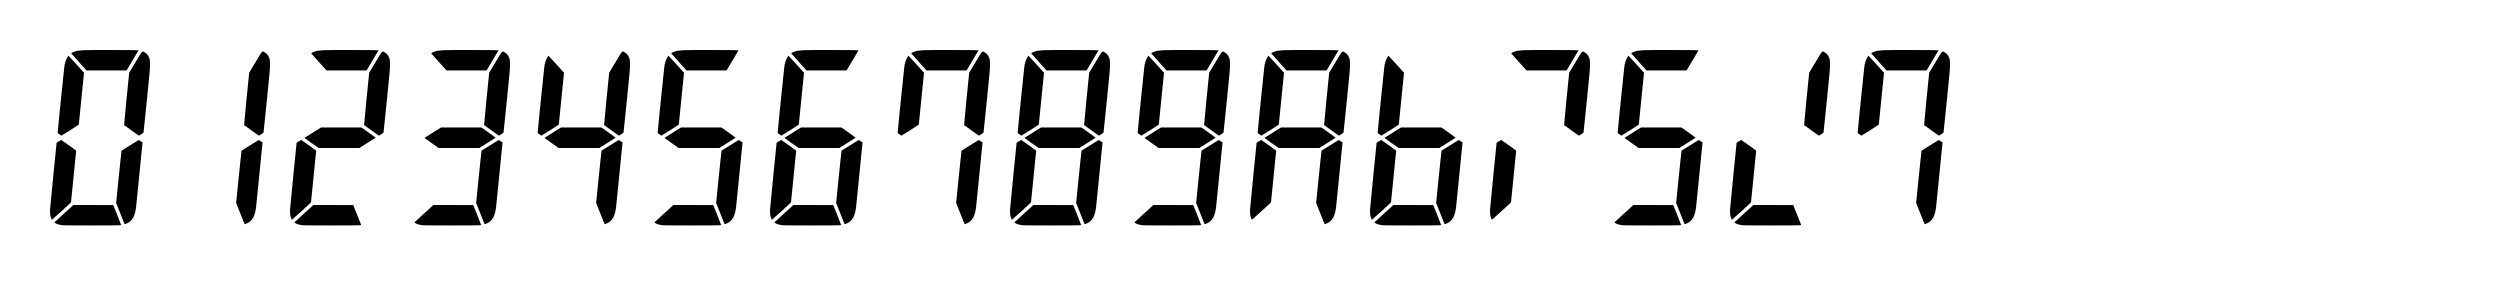
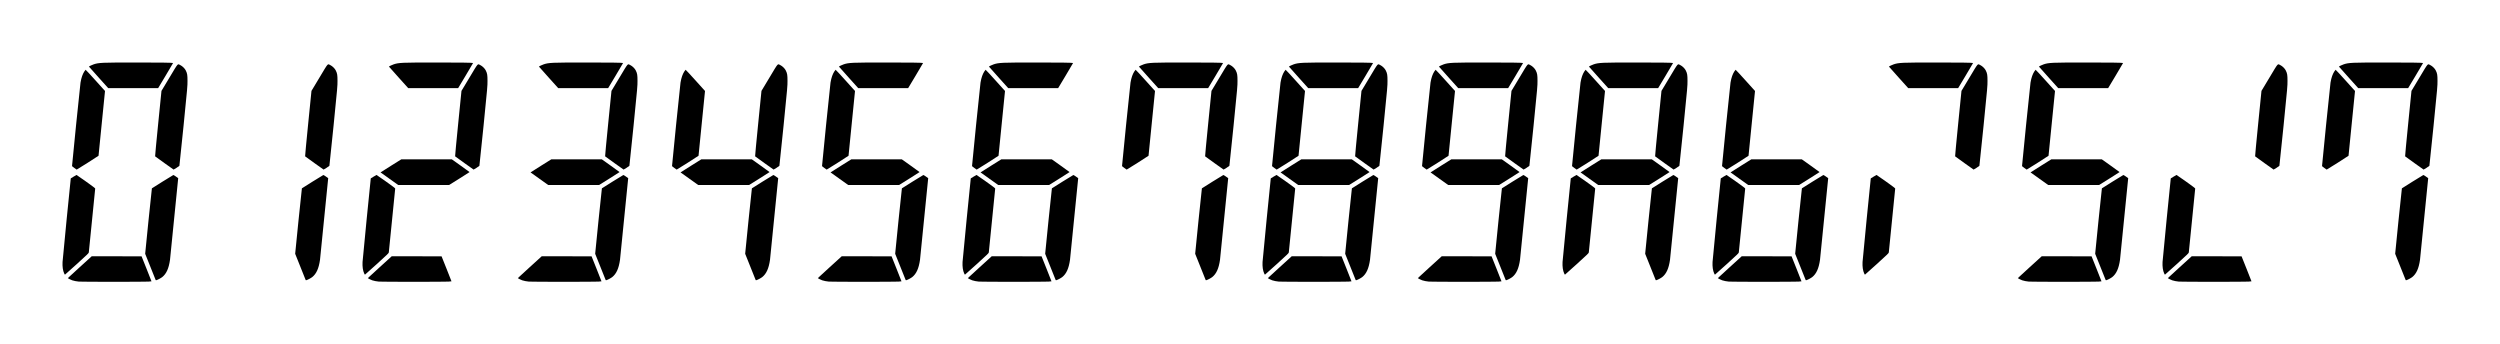
- <svg xmlns="http://www.w3.org/2000/svg" viewBox="0 0 250 30" version="1.1" xml:space="preserve">
+ <svg xmlns="http://www.w3.org/2000/svg" viewBox="0 0 200 27.5" version="1.1" xml:space="preserve">
  <g transform="translate(5, 5)">
    <path d="M 2.886,1.194 C 2.463,0.724 2.117,0.336 2.117,0.331 c 0,-0.023 0.239,-0.139 0.383,-0.186 C 2.913,0.01 3.141,4.0360089e-4 5.939,3.7821799e-6 7.825,-2.6535013e-4 8.819,0.014 8.846,0.041 8.85,0.045 8.583,0.498 8.253,1.048 L 7.653,2.048 H 5.654 3.655 Z" fill="#000" />
    <path d="M 8.151,8.044 C 7.751,7.756 7.417,7.515 7.409,7.506 7.401,7.498 7.512,6.316 7.656,4.881 L 7.918,2.271 8.56,1.202 C 9.289,-0.012 9.195,0.097 9.422,0.207 9.596,0.292 9.784,0.477 9.864,0.641 9.98,0.879 9.999,0.993 10,1.469 10.001,1.896 10,1.902 9.684,5.068 9.509,6.812 9.36,8.251 9.352,8.266 9.339,8.291 8.909,8.57 8.888,8.567 8.883,8.566 8.551,8.331 8.151,8.044 Z" fill="#000" />
    <path d="m 7.45,17.394 c -0.007,-0.018 -0.198,-0.496 -0.424,-1.062 L 6.614,15.303 6.875,12.692 c 0.144,-1.436 0.268,-2.618 0.277,-2.626 0.034,-0.031 1.686,-1.057 1.714,-1.064 0.023,-0.006 0.228,0.126 0.39,0.251 0.006,0.005 -0.633,6.377 -0.655,6.531 -0.098,0.688 -0.287,1.111 -0.615,1.377 -0.104,0.084 -0.378,0.23 -0.476,0.254 -0.038,0.009 -0.052,0.004 -0.061,-0.021 z" fill="#000" />
    <path d="M 1.314,17.529 C 1.13,17.513 0.904,17.468 0.771,17.423 0.652,17.382 0.422,17.262 0.429,17.245 c 0.003,-0.007 0.434,-0.402 0.958,-0.879 l 0.953,-0.867 1.993,0.004 1.993,0.004 0.399,0.997 c 0.219,0.548 0.397,0.999 0.394,1.001 -0.003,0.003 -0.108,0.013 -0.234,0.023 -0.267,0.022 -5.328,0.022 -5.571,-4.6e-5 z" fill="#000" />
    <path d="M 0.134,16.875 C 0.03,16.644 -0.014,16.336 0.004,15.962 0.013,15.767 0.651,9.276 0.662,9.271 c 0.002,-7.76e-4 0.102,-0.063 0.222,-0.138 0.121,-0.075 0.228,-0.137 0.239,-0.137 0.011,0 0.351,0.237 0.756,0.526 0.55,0.393 0.737,0.535 0.737,0.562 0,0.067 -0.497,5.031 -0.511,5.106 -0.013,0.071 -0.063,0.119 -0.957,0.931 -0.518,0.471 -0.948,0.856 -0.955,0.856 -0.007,0 -0.033,-0.046 -0.059,-0.103 z" fill="#000" />
    <path d="M 0.947,8.439 C 0.807,8.34 0.765,8.301 0.764,8.269 0.762,8.159 1.409,1.794 1.442,1.602 1.508,1.213 1.614,0.911 1.758,0.698 1.799,0.638 1.839,0.585 1.848,0.58 1.856,0.574 2.209,0.955 2.632,1.424 L 3.401,2.279 3.142,4.86 C 3,6.279 2.883,7.449 2.883,7.46 c 0,0.016 -1.727,1.11 -1.748,1.108 -0.004,-3.729e-4 -0.088,-0.058 -0.188,-0.129 z" fill="#000" />
  </g>
  <g transform="translate(17, 5)">
    <path d="M 8.151,8.044 C 7.751,7.756 7.417,7.515 7.409,7.506 7.401,7.498 7.512,6.316 7.656,4.881 L 7.918,2.271 8.56,1.202 C 9.289,-0.012 9.195,0.097 9.422,0.207 9.596,0.292 9.784,0.477 9.864,0.641 9.98,0.879 9.999,0.993 10,1.469 10.001,1.896 10,1.902 9.684,5.068 9.509,6.812 9.36,8.251 9.352,8.266 9.339,8.291 8.909,8.57 8.888,8.567 8.883,8.566 8.551,8.331 8.151,8.044 Z" fill="#000" />
    <path d="m 7.45,17.394 c -0.007,-0.018 -0.198,-0.496 -0.424,-1.062 L 6.614,15.303 6.875,12.692 c 0.144,-1.436 0.268,-2.618 0.277,-2.626 0.034,-0.031 1.686,-1.057 1.714,-1.064 0.023,-0.006 0.228,0.126 0.39,0.251 0.006,0.005 -0.633,6.377 -0.655,6.531 -0.098,0.688 -0.287,1.111 -0.615,1.377 -0.104,0.084 -0.378,0.23 -0.476,0.254 -0.038,0.009 -0.052,0.004 -0.061,-0.021 z" fill="#000" />
  </g>
  <g transform="translate(29, 5)">
    <path d="M 2.886,1.194 C 2.463,0.724 2.117,0.336 2.117,0.331 c 0,-0.023 0.239,-0.139 0.383,-0.186 C 2.913,0.01 3.141,4.0360089e-4 5.939,3.7821799e-6 7.825,-2.6535013e-4 8.819,0.014 8.846,0.041 8.85,0.045 8.583,0.498 8.253,1.048 L 7.653,2.048 H 5.654 3.655 Z" fill="#000" />
    <path d="M 8.151,8.044 C 7.751,7.756 7.417,7.515 7.409,7.506 7.401,7.498 7.512,6.316 7.656,4.881 L 7.918,2.271 8.56,1.202 C 9.289,-0.012 9.195,0.097 9.422,0.207 9.596,0.292 9.784,0.477 9.864,0.641 9.98,0.879 9.999,0.993 10,1.469 10.001,1.896 10,1.902 9.684,5.068 9.509,6.812 9.36,8.251 9.352,8.266 9.339,8.291 8.909,8.57 8.888,8.567 8.883,8.566 8.551,8.331 8.151,8.044 Z" fill="#000" />
    <path d="M 1.314,17.529 C 1.13,17.513 0.904,17.468 0.771,17.423 0.652,17.382 0.422,17.262 0.429,17.245 c 0.003,-0.007 0.434,-0.402 0.958,-0.879 l 0.953,-0.867 1.993,0.004 1.993,0.004 0.399,0.997 c 0.219,0.548 0.397,0.999 0.394,1.001 -0.003,0.003 -0.108,0.013 -0.234,0.023 -0.267,0.022 -5.328,0.022 -5.571,-4.6e-5 z" fill="#000" />
    <path d="M 0.134,16.875 C 0.03,16.644 -0.014,16.336 0.004,15.962 0.013,15.767 0.651,9.276 0.662,9.271 c 0.002,-7.76e-4 0.102,-0.063 0.222,-0.138 0.121,-0.075 0.228,-0.137 0.239,-0.137 0.011,0 0.351,0.237 0.756,0.526 0.55,0.393 0.737,0.535 0.737,0.562 0,0.067 -0.497,5.031 -0.511,5.106 -0.013,0.071 -0.063,0.119 -0.957,0.931 -0.518,0.471 -0.948,0.856 -0.955,0.856 -0.007,0 -0.033,-0.046 -0.059,-0.103 z" fill="#000" />
    <path d="M 2.151,9.297 C 1.765,9.021 1.447,8.794 1.444,8.792 1.441,8.789 1.813,8.554 2.27,8.268 l 0.831,-0.519 2.024,6.1e-6 2.024,6.2e-6 0.707,0.503 C 8.247,8.529 8.565,8.76 8.566,8.766 8.566,8.771 8.199,9.006 7.749,9.287 L 6.931,9.798 H 4.892 2.853 Z" fill="#000" />
  </g>
  <g transform="translate(41, 5)">
    <path d="M 2.886,1.194 C 2.463,0.724 2.117,0.336 2.117,0.331 c 0,-0.023 0.239,-0.139 0.383,-0.186 C 2.913,0.01 3.141,4.0360089e-4 5.939,3.7821799e-6 7.825,-2.6535013e-4 8.819,0.014 8.846,0.041 8.85,0.045 8.583,0.498 8.253,1.048 L 7.653,2.048 H 5.654 3.655 Z" fill="#000" />
    <path d="M 8.151,8.044 C 7.751,7.756 7.417,7.515 7.409,7.506 7.401,7.498 7.512,6.316 7.656,4.881 L 7.918,2.271 8.56,1.202 C 9.289,-0.012 9.195,0.097 9.422,0.207 9.596,0.292 9.784,0.477 9.864,0.641 9.98,0.879 9.999,0.993 10,1.469 10.001,1.896 10,1.902 9.684,5.068 9.509,6.812 9.36,8.251 9.352,8.266 9.339,8.291 8.909,8.57 8.888,8.567 8.883,8.566 8.551,8.331 8.151,8.044 Z" fill="#000" />
    <path d="m 7.45,17.394 c -0.007,-0.018 -0.198,-0.496 -0.424,-1.062 L 6.614,15.303 6.875,12.692 c 0.144,-1.436 0.268,-2.618 0.277,-2.626 0.034,-0.031 1.686,-1.057 1.714,-1.064 0.023,-0.006 0.228,0.126 0.39,0.251 0.006,0.005 -0.633,6.377 -0.655,6.531 -0.098,0.688 -0.287,1.111 -0.615,1.377 -0.104,0.084 -0.378,0.23 -0.476,0.254 -0.038,0.009 -0.052,0.004 -0.061,-0.021 z" fill="#000" />
    <path d="M 1.314,17.529 C 1.13,17.513 0.904,17.468 0.771,17.423 0.652,17.382 0.422,17.262 0.429,17.245 c 0.003,-0.007 0.434,-0.402 0.958,-0.879 l 0.953,-0.867 1.993,0.004 1.993,0.004 0.399,0.997 c 0.219,0.548 0.397,0.999 0.394,1.001 -0.003,0.003 -0.108,0.013 -0.234,0.023 -0.267,0.022 -5.328,0.022 -5.571,-4.6e-5 z" fill="#000" />
    <path d="M 2.151,9.297 C 1.765,9.021 1.447,8.794 1.444,8.792 1.441,8.789 1.813,8.554 2.27,8.268 l 0.831,-0.519 2.024,6.1e-6 2.024,6.2e-6 0.707,0.503 C 8.247,8.529 8.565,8.76 8.566,8.766 8.566,8.771 8.199,9.006 7.749,9.287 L 6.931,9.798 H 4.892 2.853 Z" fill="#000" />
  </g>
  <g transform="translate(53, 5)">
    <path d="M 8.151,8.044 C 7.751,7.756 7.417,7.515 7.409,7.506 7.401,7.498 7.512,6.316 7.656,4.881 L 7.918,2.271 8.56,1.202 C 9.289,-0.012 9.195,0.097 9.422,0.207 9.596,0.292 9.784,0.477 9.864,0.641 9.98,0.879 9.999,0.993 10,1.469 10.001,1.896 10,1.902 9.684,5.068 9.509,6.812 9.36,8.251 9.352,8.266 9.339,8.291 8.909,8.57 8.888,8.567 8.883,8.566 8.551,8.331 8.151,8.044 Z" fill="#000" />
    <path d="m 7.45,17.394 c -0.007,-0.018 -0.198,-0.496 -0.424,-1.062 L 6.614,15.303 6.875,12.692 c 0.144,-1.436 0.268,-2.618 0.277,-2.626 0.034,-0.031 1.686,-1.057 1.714,-1.064 0.023,-0.006 0.228,0.126 0.39,0.251 0.006,0.005 -0.633,6.377 -0.655,6.531 -0.098,0.688 -0.287,1.111 -0.615,1.377 -0.104,0.084 -0.378,0.23 -0.476,0.254 -0.038,0.009 -0.052,0.004 -0.061,-0.021 z" fill="#000" />
    <path d="M 0.947,8.439 C 0.807,8.34 0.765,8.301 0.764,8.269 0.762,8.159 1.409,1.794 1.442,1.602 1.508,1.213 1.614,0.911 1.758,0.698 1.799,0.638 1.839,0.585 1.848,0.58 1.856,0.574 2.209,0.955 2.632,1.424 L 3.401,2.279 3.142,4.86 C 3,6.279 2.883,7.449 2.883,7.46 c 0,0.016 -1.727,1.11 -1.748,1.108 -0.004,-3.729e-4 -0.088,-0.058 -0.188,-0.129 z" fill="#000" />
    <path d="M 2.151,9.297 C 1.765,9.021 1.447,8.794 1.444,8.792 1.441,8.789 1.813,8.554 2.27,8.268 l 0.831,-0.519 2.024,6.1e-6 2.024,6.2e-6 0.707,0.503 C 8.247,8.529 8.565,8.76 8.566,8.766 8.566,8.771 8.199,9.006 7.749,9.287 L 6.931,9.798 H 4.892 2.853 Z" fill="#000" />
  </g>
  <g transform="translate(65, 5)">
    <path d="M 2.886,1.194 C 2.463,0.724 2.117,0.336 2.117,0.331 c 0,-0.023 0.239,-0.139 0.383,-0.186 C 2.913,0.01 3.141,4.0360089e-4 5.939,3.7821799e-6 7.825,-2.6535013e-4 8.819,0.014 8.846,0.041 8.85,0.045 8.583,0.498 8.253,1.048 L 7.653,2.048 H 5.654 3.655 Z" fill="#000" />
    <path d="m 7.45,17.394 c -0.007,-0.018 -0.198,-0.496 -0.424,-1.062 L 6.614,15.303 6.875,12.692 c 0.144,-1.436 0.268,-2.618 0.277,-2.626 0.034,-0.031 1.686,-1.057 1.714,-1.064 0.023,-0.006 0.228,0.126 0.39,0.251 0.006,0.005 -0.633,6.377 -0.655,6.531 -0.098,0.688 -0.287,1.111 -0.615,1.377 -0.104,0.084 -0.378,0.23 -0.476,0.254 -0.038,0.009 -0.052,0.004 -0.061,-0.021 z" fill="#000" />
    <path d="M 1.314,17.529 C 1.13,17.513 0.904,17.468 0.771,17.423 0.652,17.382 0.422,17.262 0.429,17.245 c 0.003,-0.007 0.434,-0.402 0.958,-0.879 l 0.953,-0.867 1.993,0.004 1.993,0.004 0.399,0.997 c 0.219,0.548 0.397,0.999 0.394,1.001 -0.003,0.003 -0.108,0.013 -0.234,0.023 -0.267,0.022 -5.328,0.022 -5.571,-4.6e-5 z" fill="#000" />
    <path d="M 0.947,8.439 C 0.807,8.34 0.765,8.301 0.764,8.269 0.762,8.159 1.409,1.794 1.442,1.602 1.508,1.213 1.614,0.911 1.758,0.698 1.799,0.638 1.839,0.585 1.848,0.58 1.856,0.574 2.209,0.955 2.632,1.424 L 3.401,2.279 3.142,4.86 C 3,6.279 2.883,7.449 2.883,7.46 c 0,0.016 -1.727,1.11 -1.748,1.108 -0.004,-3.729e-4 -0.088,-0.058 -0.188,-0.129 z" fill="#000" />
    <path d="M 2.151,9.297 C 1.765,9.021 1.447,8.794 1.444,8.792 1.441,8.789 1.813,8.554 2.27,8.268 l 0.831,-0.519 2.024,6.1e-6 2.024,6.2e-6 0.707,0.503 C 8.247,8.529 8.565,8.76 8.566,8.766 8.566,8.771 8.199,9.006 7.749,9.287 L 6.931,9.798 H 4.892 2.853 Z" fill="#000" />
  </g>
  <g transform="translate(77, 5)">
    <path d="M 2.886,1.194 C 2.463,0.724 2.117,0.336 2.117,0.331 c 0,-0.023 0.239,-0.139 0.383,-0.186 C 2.913,0.01 3.141,4.0360089e-4 5.939,3.7821799e-6 7.825,-2.6535013e-4 8.819,0.014 8.846,0.041 8.85,0.045 8.583,0.498 8.253,1.048 L 7.653,2.048 H 5.654 3.655 Z" fill="#000" />
    <path d="m 7.45,17.394 c -0.007,-0.018 -0.198,-0.496 -0.424,-1.062 L 6.614,15.303 6.875,12.692 c 0.144,-1.436 0.268,-2.618 0.277,-2.626 0.034,-0.031 1.686,-1.057 1.714,-1.064 0.023,-0.006 0.228,0.126 0.39,0.251 0.006,0.005 -0.633,6.377 -0.655,6.531 -0.098,0.688 -0.287,1.111 -0.615,1.377 -0.104,0.084 -0.378,0.23 -0.476,0.254 -0.038,0.009 -0.052,0.004 -0.061,-0.021 z" fill="#000" />
    <path d="M 1.314,17.529 C 1.13,17.513 0.904,17.468 0.771,17.423 0.652,17.382 0.422,17.262 0.429,17.245 c 0.003,-0.007 0.434,-0.402 0.958,-0.879 l 0.953,-0.867 1.993,0.004 1.993,0.004 0.399,0.997 c 0.219,0.548 0.397,0.999 0.394,1.001 -0.003,0.003 -0.108,0.013 -0.234,0.023 -0.267,0.022 -5.328,0.022 -5.571,-4.6e-5 z" fill="#000" />
    <path d="M 0.134,16.875 C 0.03,16.644 -0.014,16.336 0.004,15.962 0.013,15.767 0.651,9.276 0.662,9.271 c 0.002,-7.76e-4 0.102,-0.063 0.222,-0.138 0.121,-0.075 0.228,-0.137 0.239,-0.137 0.011,0 0.351,0.237 0.756,0.526 0.55,0.393 0.737,0.535 0.737,0.562 0,0.067 -0.497,5.031 -0.511,5.106 -0.013,0.071 -0.063,0.119 -0.957,0.931 -0.518,0.471 -0.948,0.856 -0.955,0.856 -0.007,0 -0.033,-0.046 -0.059,-0.103 z" fill="#000" />
    <path d="M 0.947,8.439 C 0.807,8.34 0.765,8.301 0.764,8.269 0.762,8.159 1.409,1.794 1.442,1.602 1.508,1.213 1.614,0.911 1.758,0.698 1.799,0.638 1.839,0.585 1.848,0.58 1.856,0.574 2.209,0.955 2.632,1.424 L 3.401,2.279 3.142,4.86 C 3,6.279 2.883,7.449 2.883,7.46 c 0,0.016 -1.727,1.11 -1.748,1.108 -0.004,-3.729e-4 -0.088,-0.058 -0.188,-0.129 z" fill="#000" />
    <path d="M 2.151,9.297 C 1.765,9.021 1.447,8.794 1.444,8.792 1.441,8.789 1.813,8.554 2.27,8.268 l 0.831,-0.519 2.024,6.1e-6 2.024,6.2e-6 0.707,0.503 C 8.247,8.529 8.565,8.76 8.566,8.766 8.566,8.771 8.199,9.006 7.749,9.287 L 6.931,9.798 H 4.892 2.853 Z" fill="#000" />
  </g>
  <g transform="translate(89, 5)">
    <path d="M 2.886,1.194 C 2.463,0.724 2.117,0.336 2.117,0.331 c 0,-0.023 0.239,-0.139 0.383,-0.186 C 2.913,0.01 3.141,4.0360089e-4 5.939,3.7821799e-6 7.825,-2.6535013e-4 8.819,0.014 8.846,0.041 8.85,0.045 8.583,0.498 8.253,1.048 L 7.653,2.048 H 5.654 3.655 Z" fill="#000" />
    <path d="M 8.151,8.044 C 7.751,7.756 7.417,7.515 7.409,7.506 7.401,7.498 7.512,6.316 7.656,4.881 L 7.918,2.271 8.56,1.202 C 9.289,-0.012 9.195,0.097 9.422,0.207 9.596,0.292 9.784,0.477 9.864,0.641 9.98,0.879 9.999,0.993 10,1.469 10.001,1.896 10,1.902 9.684,5.068 9.509,6.812 9.36,8.251 9.352,8.266 9.339,8.291 8.909,8.57 8.888,8.567 8.883,8.566 8.551,8.331 8.151,8.044 Z" fill="#000" />
    <path d="m 7.45,17.394 c -0.007,-0.018 -0.198,-0.496 -0.424,-1.062 L 6.614,15.303 6.875,12.692 c 0.144,-1.436 0.268,-2.618 0.277,-2.626 0.034,-0.031 1.686,-1.057 1.714,-1.064 0.023,-0.006 0.228,0.126 0.39,0.251 0.006,0.005 -0.633,6.377 -0.655,6.531 -0.098,0.688 -0.287,1.111 -0.615,1.377 -0.104,0.084 -0.378,0.23 -0.476,0.254 -0.038,0.009 -0.052,0.004 -0.061,-0.021 z" fill="#000" />
    <path d="M 0.947,8.439 C 0.807,8.34 0.765,8.301 0.764,8.269 0.762,8.159 1.409,1.794 1.442,1.602 1.508,1.213 1.614,0.911 1.758,0.698 1.799,0.638 1.839,0.585 1.848,0.58 1.856,0.574 2.209,0.955 2.632,1.424 L 3.401,2.279 3.142,4.86 C 3,6.279 2.883,7.449 2.883,7.46 c 0,0.016 -1.727,1.11 -1.748,1.108 -0.004,-3.729e-4 -0.088,-0.058 -0.188,-0.129 z" fill="#000" />
  </g>
  <g transform="translate(101, 5)">
    <path d="M 2.886,1.194 C 2.463,0.724 2.117,0.336 2.117,0.331 c 0,-0.023 0.239,-0.139 0.383,-0.186 C 2.913,0.01 3.141,4.0360089e-4 5.939,3.7821799e-6 7.825,-2.6535013e-4 8.819,0.014 8.846,0.041 8.85,0.045 8.583,0.498 8.253,1.048 L 7.653,2.048 H 5.654 3.655 Z" fill="#000" />
    <path d="M 8.151,8.044 C 7.751,7.756 7.417,7.515 7.409,7.506 7.401,7.498 7.512,6.316 7.656,4.881 L 7.918,2.271 8.56,1.202 C 9.289,-0.012 9.195,0.097 9.422,0.207 9.596,0.292 9.784,0.477 9.864,0.641 9.98,0.879 9.999,0.993 10,1.469 10.001,1.896 10,1.902 9.684,5.068 9.509,6.812 9.36,8.251 9.352,8.266 9.339,8.291 8.909,8.57 8.888,8.567 8.883,8.566 8.551,8.331 8.151,8.044 Z" fill="#000" />
    <path d="m 7.45,17.394 c -0.007,-0.018 -0.198,-0.496 -0.424,-1.062 L 6.614,15.303 6.875,12.692 c 0.144,-1.436 0.268,-2.618 0.277,-2.626 0.034,-0.031 1.686,-1.057 1.714,-1.064 0.023,-0.006 0.228,0.126 0.39,0.251 0.006,0.005 -0.633,6.377 -0.655,6.531 -0.098,0.688 -0.287,1.111 -0.615,1.377 -0.104,0.084 -0.378,0.23 -0.476,0.254 -0.038,0.009 -0.052,0.004 -0.061,-0.021 z" fill="#000" />
    <path d="M 1.314,17.529 C 1.13,17.513 0.904,17.468 0.771,17.423 0.652,17.382 0.422,17.262 0.429,17.245 c 0.003,-0.007 0.434,-0.402 0.958,-0.879 l 0.953,-0.867 1.993,0.004 1.993,0.004 0.399,0.997 c 0.219,0.548 0.397,0.999 0.394,1.001 -0.003,0.003 -0.108,0.013 -0.234,0.023 -0.267,0.022 -5.328,0.022 -5.571,-4.6e-5 z" fill="#000" />
    <path d="M 0.134,16.875 C 0.03,16.644 -0.014,16.336 0.004,15.962 0.013,15.767 0.651,9.276 0.662,9.271 c 0.002,-7.76e-4 0.102,-0.063 0.222,-0.138 0.121,-0.075 0.228,-0.137 0.239,-0.137 0.011,0 0.351,0.237 0.756,0.526 0.55,0.393 0.737,0.535 0.737,0.562 0,0.067 -0.497,5.031 -0.511,5.106 -0.013,0.071 -0.063,0.119 -0.957,0.931 -0.518,0.471 -0.948,0.856 -0.955,0.856 -0.007,0 -0.033,-0.046 -0.059,-0.103 z" fill="#000" />
    <path d="M 0.947,8.439 C 0.807,8.34 0.765,8.301 0.764,8.269 0.762,8.159 1.409,1.794 1.442,1.602 1.508,1.213 1.614,0.911 1.758,0.698 1.799,0.638 1.839,0.585 1.848,0.58 1.856,0.574 2.209,0.955 2.632,1.424 L 3.401,2.279 3.142,4.86 C 3,6.279 2.883,7.449 2.883,7.46 c 0,0.016 -1.727,1.11 -1.748,1.108 -0.004,-3.729e-4 -0.088,-0.058 -0.188,-0.129 z" fill="#000" />
    <path d="M 2.151,9.297 C 1.765,9.021 1.447,8.794 1.444,8.792 1.441,8.789 1.813,8.554 2.27,8.268 l 0.831,-0.519 2.024,6.1e-6 2.024,6.2e-6 0.707,0.503 C 8.247,8.529 8.565,8.76 8.566,8.766 8.566,8.771 8.199,9.006 7.749,9.287 L 6.931,9.798 H 4.892 2.853 Z" fill="#000" />
  </g>
  <g transform="translate(113, 5)">
    <path d="M 2.886,1.194 C 2.463,0.724 2.117,0.336 2.117,0.331 c 0,-0.023 0.239,-0.139 0.383,-0.186 C 2.913,0.01 3.141,4.0360089e-4 5.939,3.7821799e-6 7.825,-2.6535013e-4 8.819,0.014 8.846,0.041 8.85,0.045 8.583,0.498 8.253,1.048 L 7.653,2.048 H 5.654 3.655 Z" fill="#000" />
    <path d="M 8.151,8.044 C 7.751,7.756 7.417,7.515 7.409,7.506 7.401,7.498 7.512,6.316 7.656,4.881 L 7.918,2.271 8.56,1.202 C 9.289,-0.012 9.195,0.097 9.422,0.207 9.596,0.292 9.784,0.477 9.864,0.641 9.98,0.879 9.999,0.993 10,1.469 10.001,1.896 10,1.902 9.684,5.068 9.509,6.812 9.36,8.251 9.352,8.266 9.339,8.291 8.909,8.57 8.888,8.567 8.883,8.566 8.551,8.331 8.151,8.044 Z" fill="#000" />
    <path d="m 7.45,17.394 c -0.007,-0.018 -0.198,-0.496 -0.424,-1.062 L 6.614,15.303 6.875,12.692 c 0.144,-1.436 0.268,-2.618 0.277,-2.626 0.034,-0.031 1.686,-1.057 1.714,-1.064 0.023,-0.006 0.228,0.126 0.39,0.251 0.006,0.005 -0.633,6.377 -0.655,6.531 -0.098,0.688 -0.287,1.111 -0.615,1.377 -0.104,0.084 -0.378,0.23 -0.476,0.254 -0.038,0.009 -0.052,0.004 -0.061,-0.021 z" fill="#000" />
    <path d="M 1.314,17.529 C 1.13,17.513 0.904,17.468 0.771,17.423 0.652,17.382 0.422,17.262 0.429,17.245 c 0.003,-0.007 0.434,-0.402 0.958,-0.879 l 0.953,-0.867 1.993,0.004 1.993,0.004 0.399,0.997 c 0.219,0.548 0.397,0.999 0.394,1.001 -0.003,0.003 -0.108,0.013 -0.234,0.023 -0.267,0.022 -5.328,0.022 -5.571,-4.6e-5 z" fill="#000" />
    <path d="M 0.947,8.439 C 0.807,8.34 0.765,8.301 0.764,8.269 0.762,8.159 1.409,1.794 1.442,1.602 1.508,1.213 1.614,0.911 1.758,0.698 1.799,0.638 1.839,0.585 1.848,0.58 1.856,0.574 2.209,0.955 2.632,1.424 L 3.401,2.279 3.142,4.86 C 3,6.279 2.883,7.449 2.883,7.46 c 0,0.016 -1.727,1.11 -1.748,1.108 -0.004,-3.729e-4 -0.088,-0.058 -0.188,-0.129 z" fill="#000" />
    <path d="M 2.151,9.297 C 1.765,9.021 1.447,8.794 1.444,8.792 1.441,8.789 1.813,8.554 2.27,8.268 l 0.831,-0.519 2.024,6.1e-6 2.024,6.2e-6 0.707,0.503 C 8.247,8.529 8.565,8.76 8.566,8.766 8.566,8.771 8.199,9.006 7.749,9.287 L 6.931,9.798 H 4.892 2.853 Z" fill="#000" />
  </g>
  <g transform="translate(125, 5)">
    <path d="M 2.886,1.194 C 2.463,0.724 2.117,0.336 2.117,0.331 c 0,-0.023 0.239,-0.139 0.383,-0.186 C 2.913,0.01 3.141,4.0360089e-4 5.939,3.7821799e-6 7.825,-2.6535013e-4 8.819,0.014 8.846,0.041 8.85,0.045 8.583,0.498 8.253,1.048 L 7.653,2.048 H 5.654 3.655 Z" fill="#000" />
    <path d="M 8.151,8.044 C 7.751,7.756 7.417,7.515 7.409,7.506 7.401,7.498 7.512,6.316 7.656,4.881 L 7.918,2.271 8.56,1.202 C 9.289,-0.012 9.195,0.097 9.422,0.207 9.596,0.292 9.784,0.477 9.864,0.641 9.98,0.879 9.999,0.993 10,1.469 10.001,1.896 10,1.902 9.684,5.068 9.509,6.812 9.36,8.251 9.352,8.266 9.339,8.291 8.909,8.57 8.888,8.567 8.883,8.566 8.551,8.331 8.151,8.044 Z" fill="#000" />
    <path d="m 7.45,17.394 c -0.007,-0.018 -0.198,-0.496 -0.424,-1.062 L 6.614,15.303 6.875,12.692 c 0.144,-1.436 0.268,-2.618 0.277,-2.626 0.034,-0.031 1.686,-1.057 1.714,-1.064 0.023,-0.006 0.228,0.126 0.39,0.251 0.006,0.005 -0.633,6.377 -0.655,6.531 -0.098,0.688 -0.287,1.111 -0.615,1.377 -0.104,0.084 -0.378,0.23 -0.476,0.254 -0.038,0.009 -0.052,0.004 -0.061,-0.021 z" fill="#000" />
    <path d="M 0.134,16.875 C 0.03,16.644 -0.014,16.336 0.004,15.962 0.013,15.767 0.651,9.276 0.662,9.271 c 0.002,-7.76e-4 0.102,-0.063 0.222,-0.138 0.121,-0.075 0.228,-0.137 0.239,-0.137 0.011,0 0.351,0.237 0.756,0.526 0.55,0.393 0.737,0.535 0.737,0.562 0,0.067 -0.497,5.031 -0.511,5.106 -0.013,0.071 -0.063,0.119 -0.957,0.931 -0.518,0.471 -0.948,0.856 -0.955,0.856 -0.007,0 -0.033,-0.046 -0.059,-0.103 z" fill="#000" />
    <path d="M 0.947,8.439 C 0.807,8.34 0.765,8.301 0.764,8.269 0.762,8.159 1.409,1.794 1.442,1.602 1.508,1.213 1.614,0.911 1.758,0.698 1.799,0.638 1.839,0.585 1.848,0.58 1.856,0.574 2.209,0.955 2.632,1.424 L 3.401,2.279 3.142,4.86 C 3,6.279 2.883,7.449 2.883,7.46 c 0,0.016 -1.727,1.11 -1.748,1.108 -0.004,-3.729e-4 -0.088,-0.058 -0.188,-0.129 z" fill="#000" />
    <path d="M 2.151,9.297 C 1.765,9.021 1.447,8.794 1.444,8.792 1.441,8.789 1.813,8.554 2.27,8.268 l 0.831,-0.519 2.024,6.1e-6 2.024,6.2e-6 0.707,0.503 C 8.247,8.529 8.565,8.76 8.566,8.766 8.566,8.771 8.199,9.006 7.749,9.287 L 6.931,9.798 H 4.892 2.853 Z" fill="#000" />
  </g>
  <g transform="translate(137, 5)">
    <path d="m 7.45,17.394 c -0.007,-0.018 -0.198,-0.496 -0.424,-1.062 L 6.614,15.303 6.875,12.692 c 0.144,-1.436 0.268,-2.618 0.277,-2.626 0.034,-0.031 1.686,-1.057 1.714,-1.064 0.023,-0.006 0.228,0.126 0.39,0.251 0.006,0.005 -0.633,6.377 -0.655,6.531 -0.098,0.688 -0.287,1.111 -0.615,1.377 -0.104,0.084 -0.378,0.23 -0.476,0.254 -0.038,0.009 -0.052,0.004 -0.061,-0.021 z" fill="#000" />
    <path d="M 1.314,17.529 C 1.13,17.513 0.904,17.468 0.771,17.423 0.652,17.382 0.422,17.262 0.429,17.245 c 0.003,-0.007 0.434,-0.402 0.958,-0.879 l 0.953,-0.867 1.993,0.004 1.993,0.004 0.399,0.997 c 0.219,0.548 0.397,0.999 0.394,1.001 -0.003,0.003 -0.108,0.013 -0.234,0.023 -0.267,0.022 -5.328,0.022 -5.571,-4.6e-5 z" fill="#000" />
    <path d="M 0.134,16.875 C 0.03,16.644 -0.014,16.336 0.004,15.962 0.013,15.767 0.651,9.276 0.662,9.271 c 0.002,-7.76e-4 0.102,-0.063 0.222,-0.138 0.121,-0.075 0.228,-0.137 0.239,-0.137 0.011,0 0.351,0.237 0.756,0.526 0.55,0.393 0.737,0.535 0.737,0.562 0,0.067 -0.497,5.031 -0.511,5.106 -0.013,0.071 -0.063,0.119 -0.957,0.931 -0.518,0.471 -0.948,0.856 -0.955,0.856 -0.007,0 -0.033,-0.046 -0.059,-0.103 z" fill="#000" />
    <path d="M 0.947,8.439 C 0.807,8.34 0.765,8.301 0.764,8.269 0.762,8.159 1.409,1.794 1.442,1.602 1.508,1.213 1.614,0.911 1.758,0.698 1.799,0.638 1.839,0.585 1.848,0.58 1.856,0.574 2.209,0.955 2.632,1.424 L 3.401,2.279 3.142,4.86 C 3,6.279 2.883,7.449 2.883,7.46 c 0,0.016 -1.727,1.11 -1.748,1.108 -0.004,-3.729e-4 -0.088,-0.058 -0.188,-0.129 z" fill="#000" />
    <path d="M 2.151,9.297 C 1.765,9.021 1.447,8.794 1.444,8.792 1.441,8.789 1.813,8.554 2.27,8.268 l 0.831,-0.519 2.024,6.1e-6 2.024,6.2e-6 0.707,0.503 C 8.247,8.529 8.565,8.76 8.566,8.766 8.566,8.771 8.199,9.006 7.749,9.287 L 6.931,9.798 H 4.892 2.853 Z" fill="#000" />
  </g>
  <g transform="translate(149, 5)">
    <path d="M 2.886,1.194 C 2.463,0.724 2.117,0.336 2.117,0.331 c 0,-0.023 0.239,-0.139 0.383,-0.186 C 2.913,0.01 3.141,4.0360089e-4 5.939,3.7821799e-6 7.825,-2.6535013e-4 8.819,0.014 8.846,0.041 8.85,0.045 8.583,0.498 8.253,1.048 L 7.653,2.048 H 5.654 3.655 Z" fill="#000" />
    <path d="M 8.151,8.044 C 7.751,7.756 7.417,7.515 7.409,7.506 7.401,7.498 7.512,6.316 7.656,4.881 L 7.918,2.271 8.56,1.202 C 9.289,-0.012 9.195,0.097 9.422,0.207 9.596,0.292 9.784,0.477 9.864,0.641 9.98,0.879 9.999,0.993 10,1.469 10.001,1.896 10,1.902 9.684,5.068 9.509,6.812 9.36,8.251 9.352,8.266 9.339,8.291 8.909,8.57 8.888,8.567 8.883,8.566 8.551,8.331 8.151,8.044 Z" fill="#000" />
    <path d="M 0.134,16.875 C 0.03,16.644 -0.014,16.336 0.004,15.962 0.013,15.767 0.651,9.276 0.662,9.271 c 0.002,-7.76e-4 0.102,-0.063 0.222,-0.138 0.121,-0.075 0.228,-0.137 0.239,-0.137 0.011,0 0.351,0.237 0.756,0.526 0.55,0.393 0.737,0.535 0.737,0.562 0,0.067 -0.497,5.031 -0.511,5.106 -0.013,0.071 -0.063,0.119 -0.957,0.931 -0.518,0.471 -0.948,0.856 -0.955,0.856 -0.007,0 -0.033,-0.046 -0.059,-0.103 z" fill="#000" />
  </g>
  <g transform="translate(161, 5)">
    <path d="M 2.886,1.194 C 2.463,0.724 2.117,0.336 2.117,0.331 c 0,-0.023 0.239,-0.139 0.383,-0.186 C 2.913,0.01 3.141,4.0360089e-4 5.939,3.7821799e-6 7.825,-2.6535013e-4 8.819,0.014 8.846,0.041 8.85,0.045 8.583,0.498 8.253,1.048 L 7.653,2.048 H 5.654 3.655 Z" fill="#000" />
    <path d="m 7.45,17.394 c -0.007,-0.018 -0.198,-0.496 -0.424,-1.062 L 6.614,15.303 6.875,12.692 c 0.144,-1.436 0.268,-2.618 0.277,-2.626 0.034,-0.031 1.686,-1.057 1.714,-1.064 0.023,-0.006 0.228,0.126 0.39,0.251 0.006,0.005 -0.633,6.377 -0.655,6.531 -0.098,0.688 -0.287,1.111 -0.615,1.377 -0.104,0.084 -0.378,0.23 -0.476,0.254 -0.038,0.009 -0.052,0.004 -0.061,-0.021 z" fill="#000" />
    <path d="M 1.314,17.529 C 1.13,17.513 0.904,17.468 0.771,17.423 0.652,17.382 0.422,17.262 0.429,17.245 c 0.003,-0.007 0.434,-0.402 0.958,-0.879 l 0.953,-0.867 1.993,0.004 1.993,0.004 0.399,0.997 c 0.219,0.548 0.397,0.999 0.394,1.001 -0.003,0.003 -0.108,0.013 -0.234,0.023 -0.267,0.022 -5.328,0.022 -5.571,-4.6e-5 z" fill="#000" />
    <path d="M 0.947,8.439 C 0.807,8.34 0.765,8.301 0.764,8.269 0.762,8.159 1.409,1.794 1.442,1.602 1.508,1.213 1.614,0.911 1.758,0.698 1.799,0.638 1.839,0.585 1.848,0.58 1.856,0.574 2.209,0.955 2.632,1.424 L 3.401,2.279 3.142,4.86 C 3,6.279 2.883,7.449 2.883,7.46 c 0,0.016 -1.727,1.11 -1.748,1.108 -0.004,-3.729e-4 -0.088,-0.058 -0.188,-0.129 z" fill="#000" />
    <path d="M 2.151,9.297 C 1.765,9.021 1.447,8.794 1.444,8.792 1.441,8.789 1.813,8.554 2.27,8.268 l 0.831,-0.519 2.024,6.1e-6 2.024,6.2e-6 0.707,0.503 C 8.247,8.529 8.565,8.76 8.566,8.766 8.566,8.771 8.199,9.006 7.749,9.287 L 6.931,9.798 H 4.892 2.853 Z" fill="#000" />
  </g>
  <g transform="translate(173, 5)">
    <path d="M 8.151,8.044 C 7.751,7.756 7.417,7.515 7.409,7.506 7.401,7.498 7.512,6.316 7.656,4.881 L 7.918,2.271 8.56,1.202 C 9.289,-0.012 9.195,0.097 9.422,0.207 9.596,0.292 9.784,0.477 9.864,0.641 9.98,0.879 9.999,0.993 10,1.469 10.001,1.896 10,1.902 9.684,5.068 9.509,6.812 9.36,8.251 9.352,8.266 9.339,8.291 8.909,8.57 8.888,8.567 8.883,8.566 8.551,8.331 8.151,8.044 Z" fill="#000" />
    <path d="M 1.314,17.529 C 1.13,17.513 0.904,17.468 0.771,17.423 0.652,17.382 0.422,17.262 0.429,17.245 c 0.003,-0.007 0.434,-0.402 0.958,-0.879 l 0.953,-0.867 1.993,0.004 1.993,0.004 0.399,0.997 c 0.219,0.548 0.397,0.999 0.394,1.001 -0.003,0.003 -0.108,0.013 -0.234,0.023 -0.267,0.022 -5.328,0.022 -5.571,-4.6e-5 z" fill="#000" />
    <path d="M 0.134,16.875 C 0.03,16.644 -0.014,16.336 0.004,15.962 0.013,15.767 0.651,9.276 0.662,9.271 c 0.002,-7.76e-4 0.102,-0.063 0.222,-0.138 0.121,-0.075 0.228,-0.137 0.239,-0.137 0.011,0 0.351,0.237 0.756,0.526 0.55,0.393 0.737,0.535 0.737,0.562 0,0.067 -0.497,5.031 -0.511,5.106 -0.013,0.071 -0.063,0.119 -0.957,0.931 -0.518,0.471 -0.948,0.856 -0.955,0.856 -0.007,0 -0.033,-0.046 -0.059,-0.103 z" fill="#000" />
  </g>
  <g transform="translate(185, 5)">
    <path d="M 2.886,1.194 C 2.463,0.724 2.117,0.336 2.117,0.331 c 0,-0.023 0.239,-0.139 0.383,-0.186 C 2.913,0.01 3.141,4.0360089e-4 5.939,3.7821799e-6 7.825,-2.6535013e-4 8.819,0.014 8.846,0.041 8.85,0.045 8.583,0.498 8.253,1.048 L 7.653,2.048 H 5.654 3.655 Z" fill="#000" />
    <path d="M 8.151,8.044 C 7.751,7.756 7.417,7.515 7.409,7.506 7.401,7.498 7.512,6.316 7.656,4.881 L 7.918,2.271 8.56,1.202 C 9.289,-0.012 9.195,0.097 9.422,0.207 9.596,0.292 9.784,0.477 9.864,0.641 9.98,0.879 9.999,0.993 10,1.469 10.001,1.896 10,1.902 9.684,5.068 9.509,6.812 9.36,8.251 9.352,8.266 9.339,8.291 8.909,8.57 8.888,8.567 8.883,8.566 8.551,8.331 8.151,8.044 Z" fill="#000" />
    <path d="m 7.45,17.394 c -0.007,-0.018 -0.198,-0.496 -0.424,-1.062 L 6.614,15.303 6.875,12.692 c 0.144,-1.436 0.268,-2.618 0.277,-2.626 0.034,-0.031 1.686,-1.057 1.714,-1.064 0.023,-0.006 0.228,0.126 0.39,0.251 0.006,0.005 -0.633,6.377 -0.655,6.531 -0.098,0.688 -0.287,1.111 -0.615,1.377 -0.104,0.084 -0.378,0.23 -0.476,0.254 -0.038,0.009 -0.052,0.004 -0.061,-0.021 z" fill="#000" />
    <path d="M 0.947,8.439 C 0.807,8.34 0.765,8.301 0.764,8.269 0.762,8.159 1.409,1.794 1.442,1.602 1.508,1.213 1.614,0.911 1.758,0.698 1.799,0.638 1.839,0.585 1.848,0.58 1.856,0.574 2.209,0.955 2.632,1.424 L 3.401,2.279 3.142,4.86 C 3,6.279 2.883,7.449 2.883,7.46 c 0,0.016 -1.727,1.11 -1.748,1.108 -0.004,-3.729e-4 -0.088,-0.058 -0.188,-0.129 z" fill="#000" />
  </g>
</svg>
